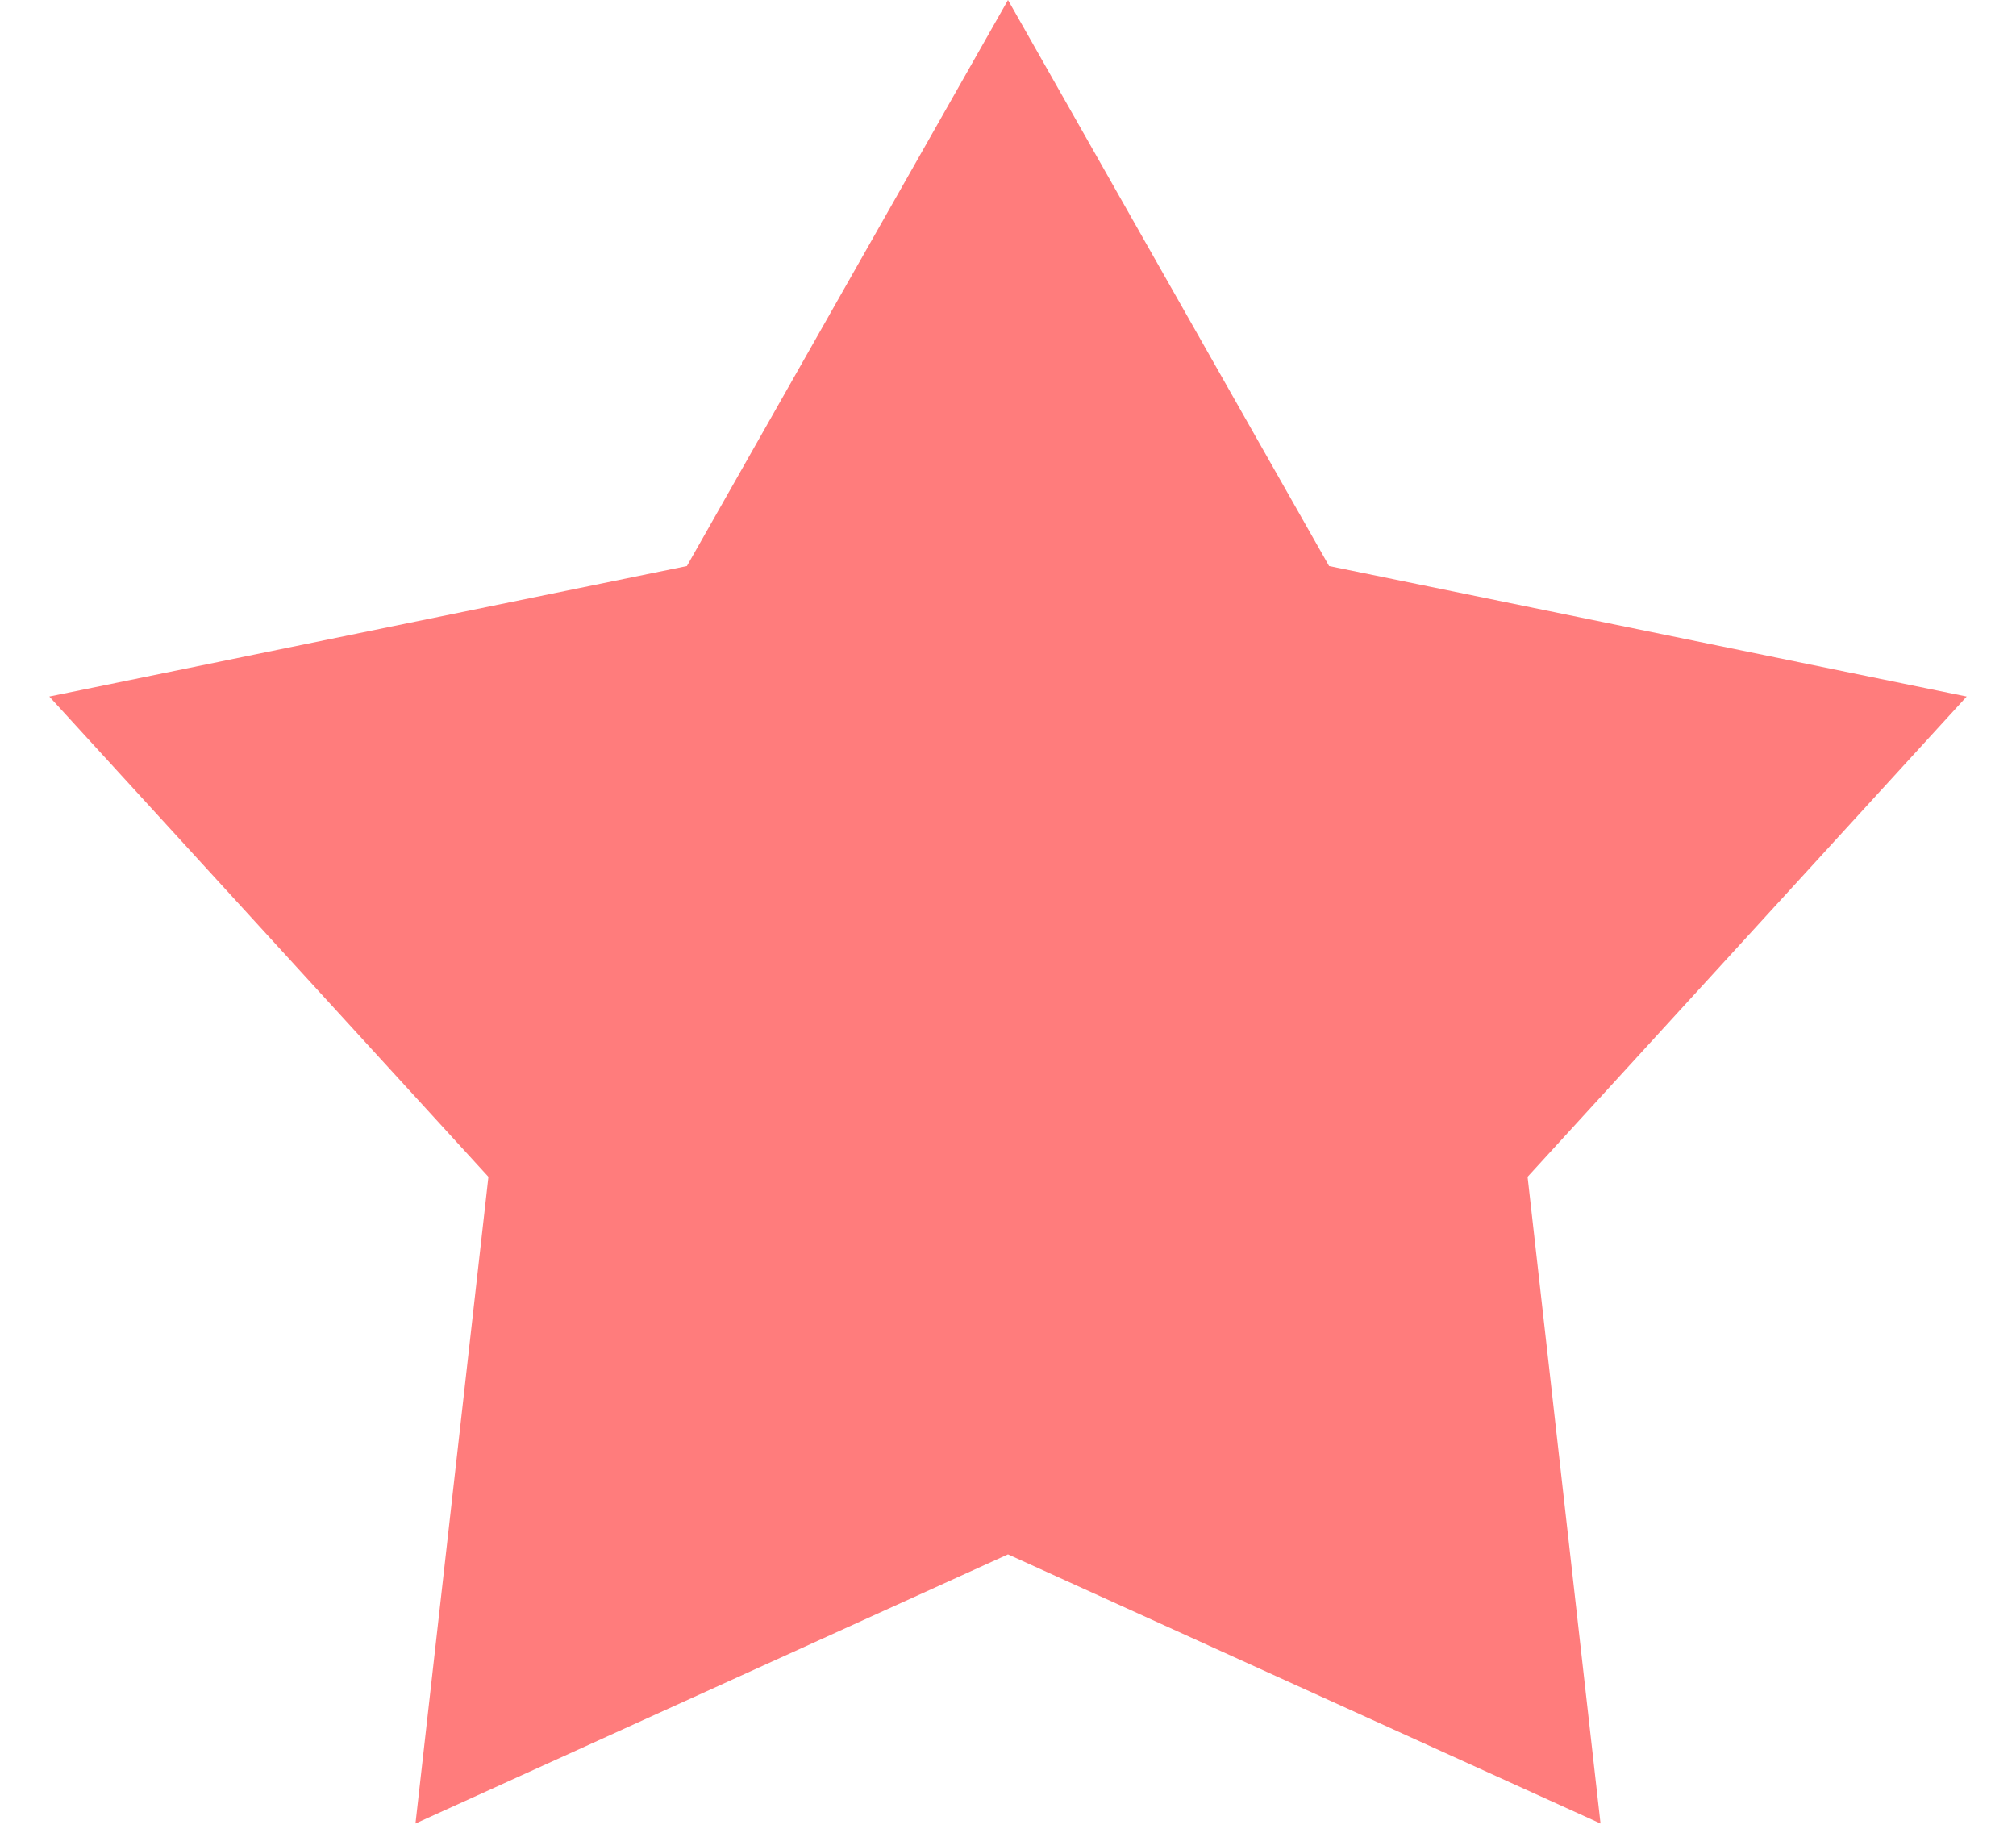
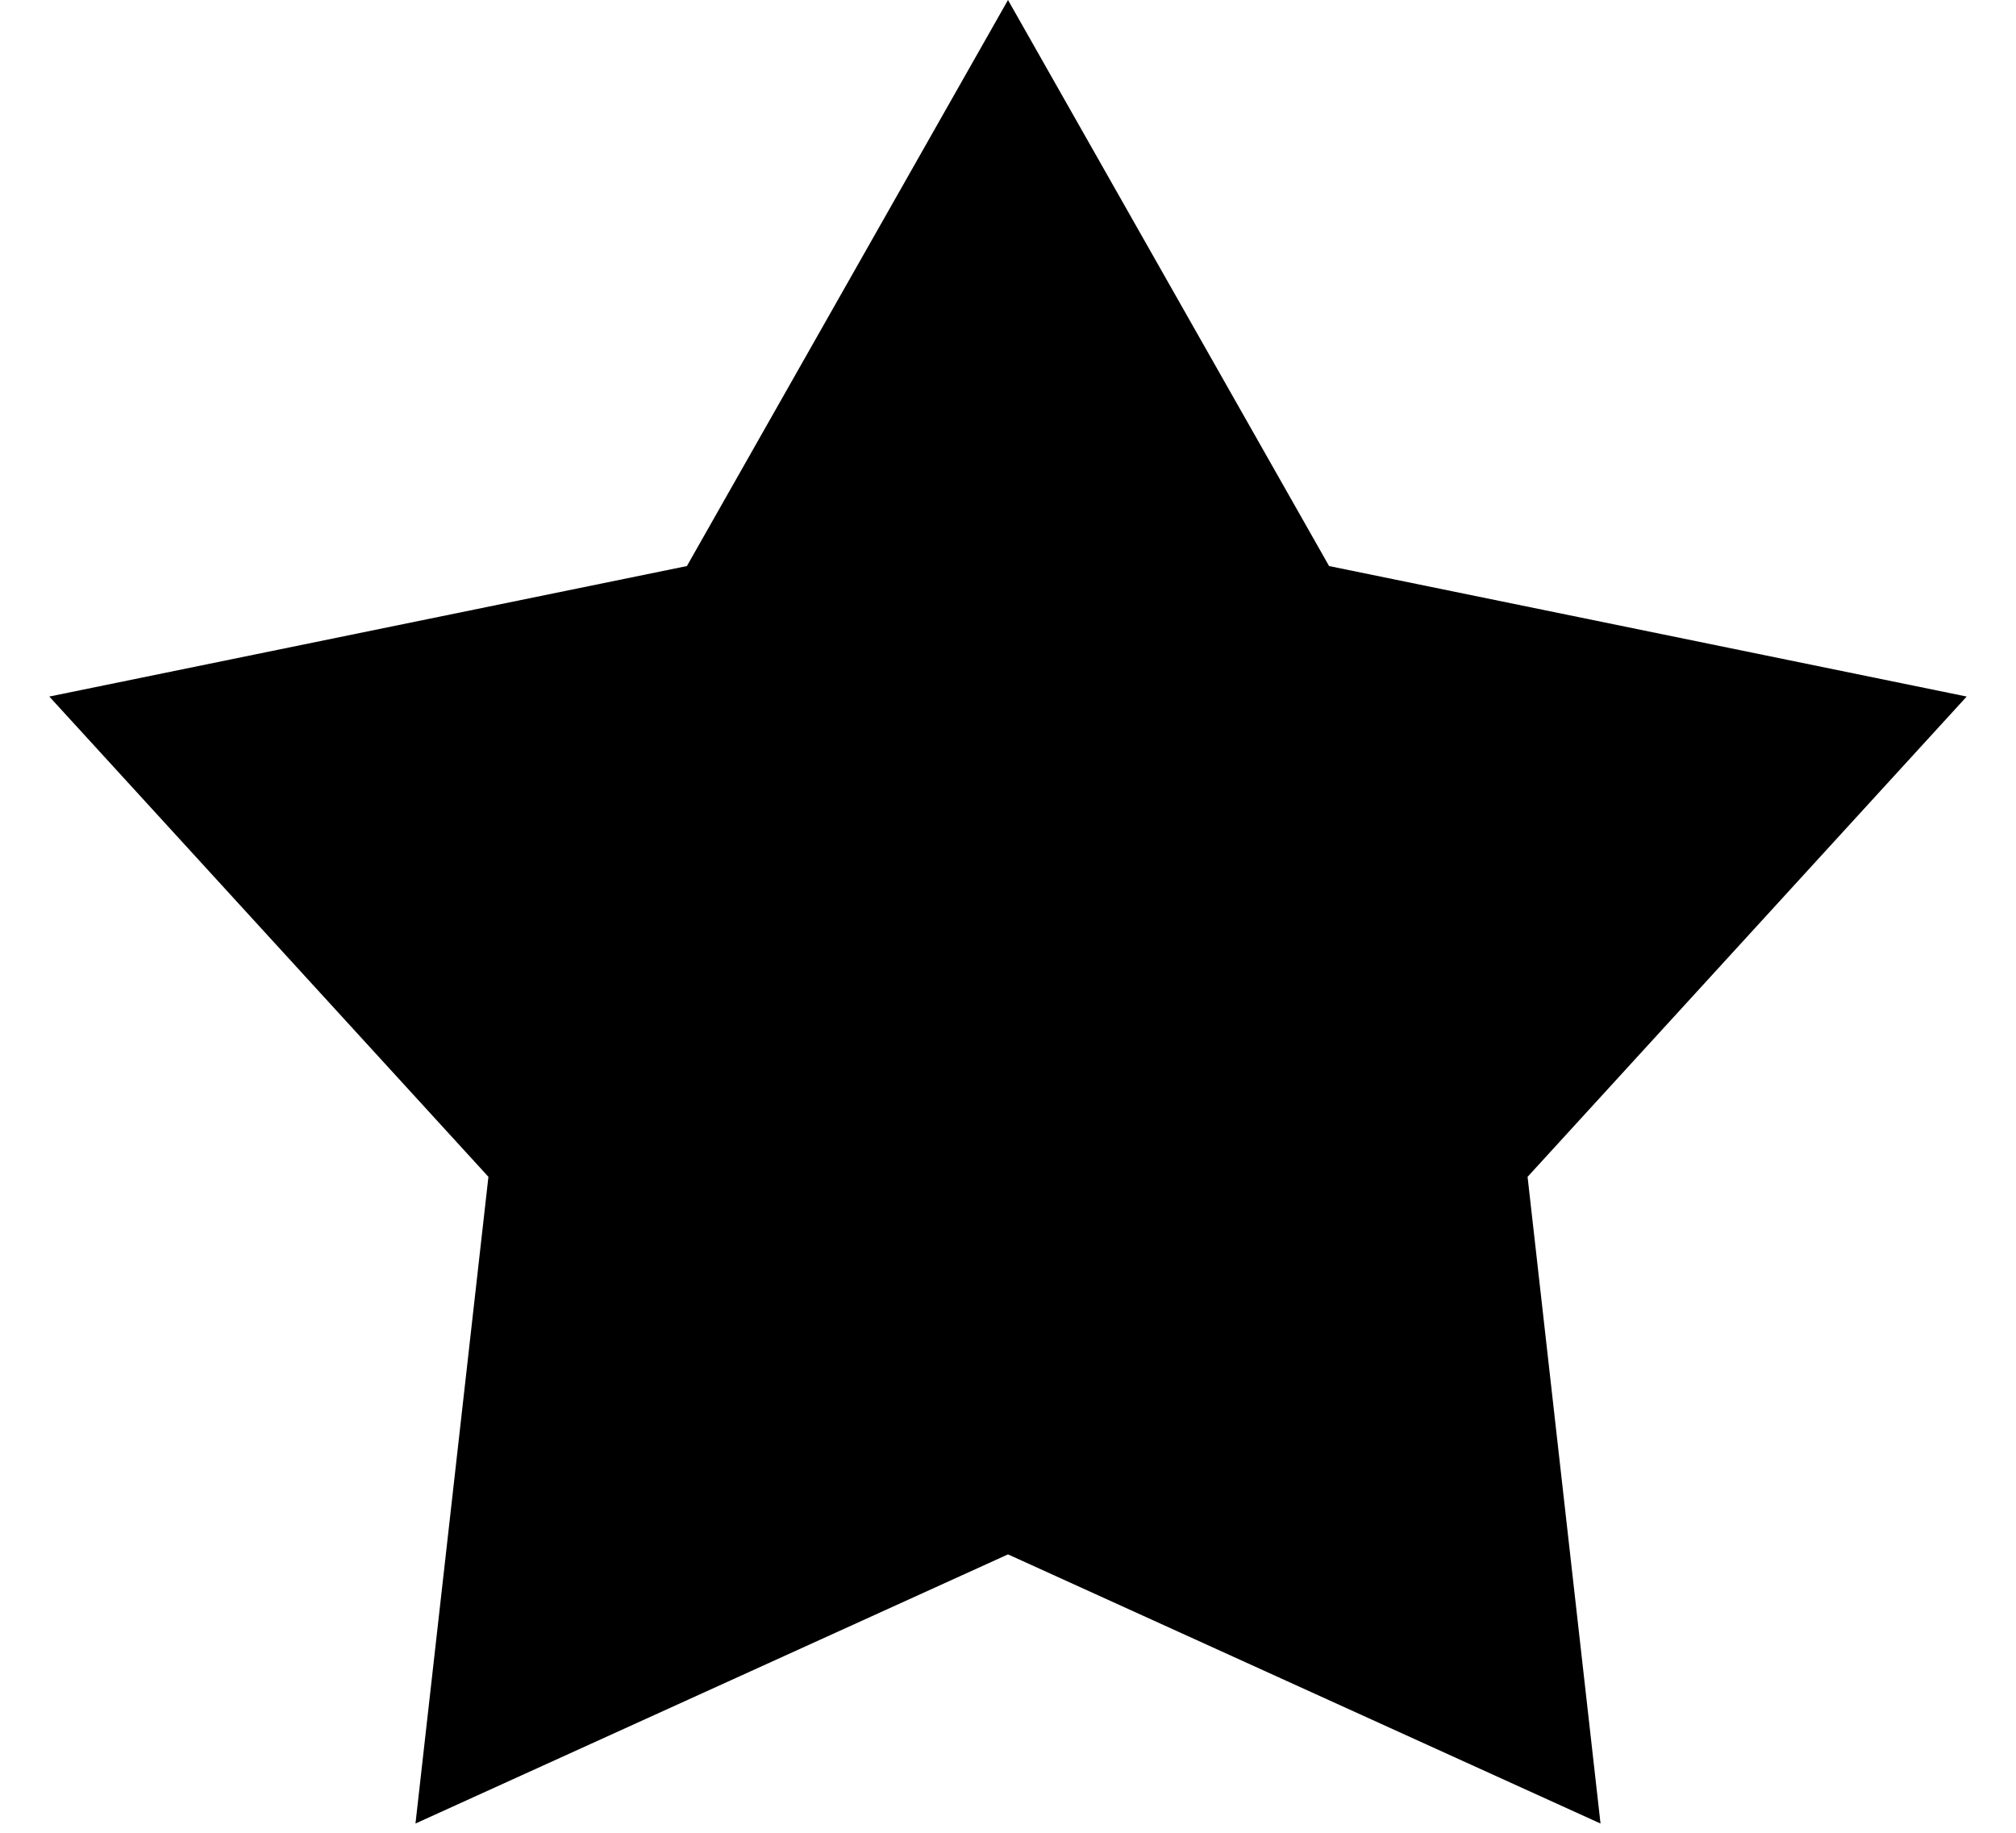
<svg xmlns="http://www.w3.org/2000/svg" width="22" height="20" viewBox="0 0 22 20" fill="none">
-   <path d="M11 0L14.504 6.177L21.462 7.601L16.67 12.842L17.466 19.899L11 16.962L4.534 19.899L5.33 12.842L0.538 7.601L7.496 6.177L11 0Z" fill="#FF7C7C" />
+   <path d="M11 0L14.504 6.177L21.462 7.601L16.67 12.842L17.466 19.899L11 16.962L4.534 19.899L5.33 12.842L0.538 7.601L7.496 6.177L11 0Z" fill="#000" />
</svg>
